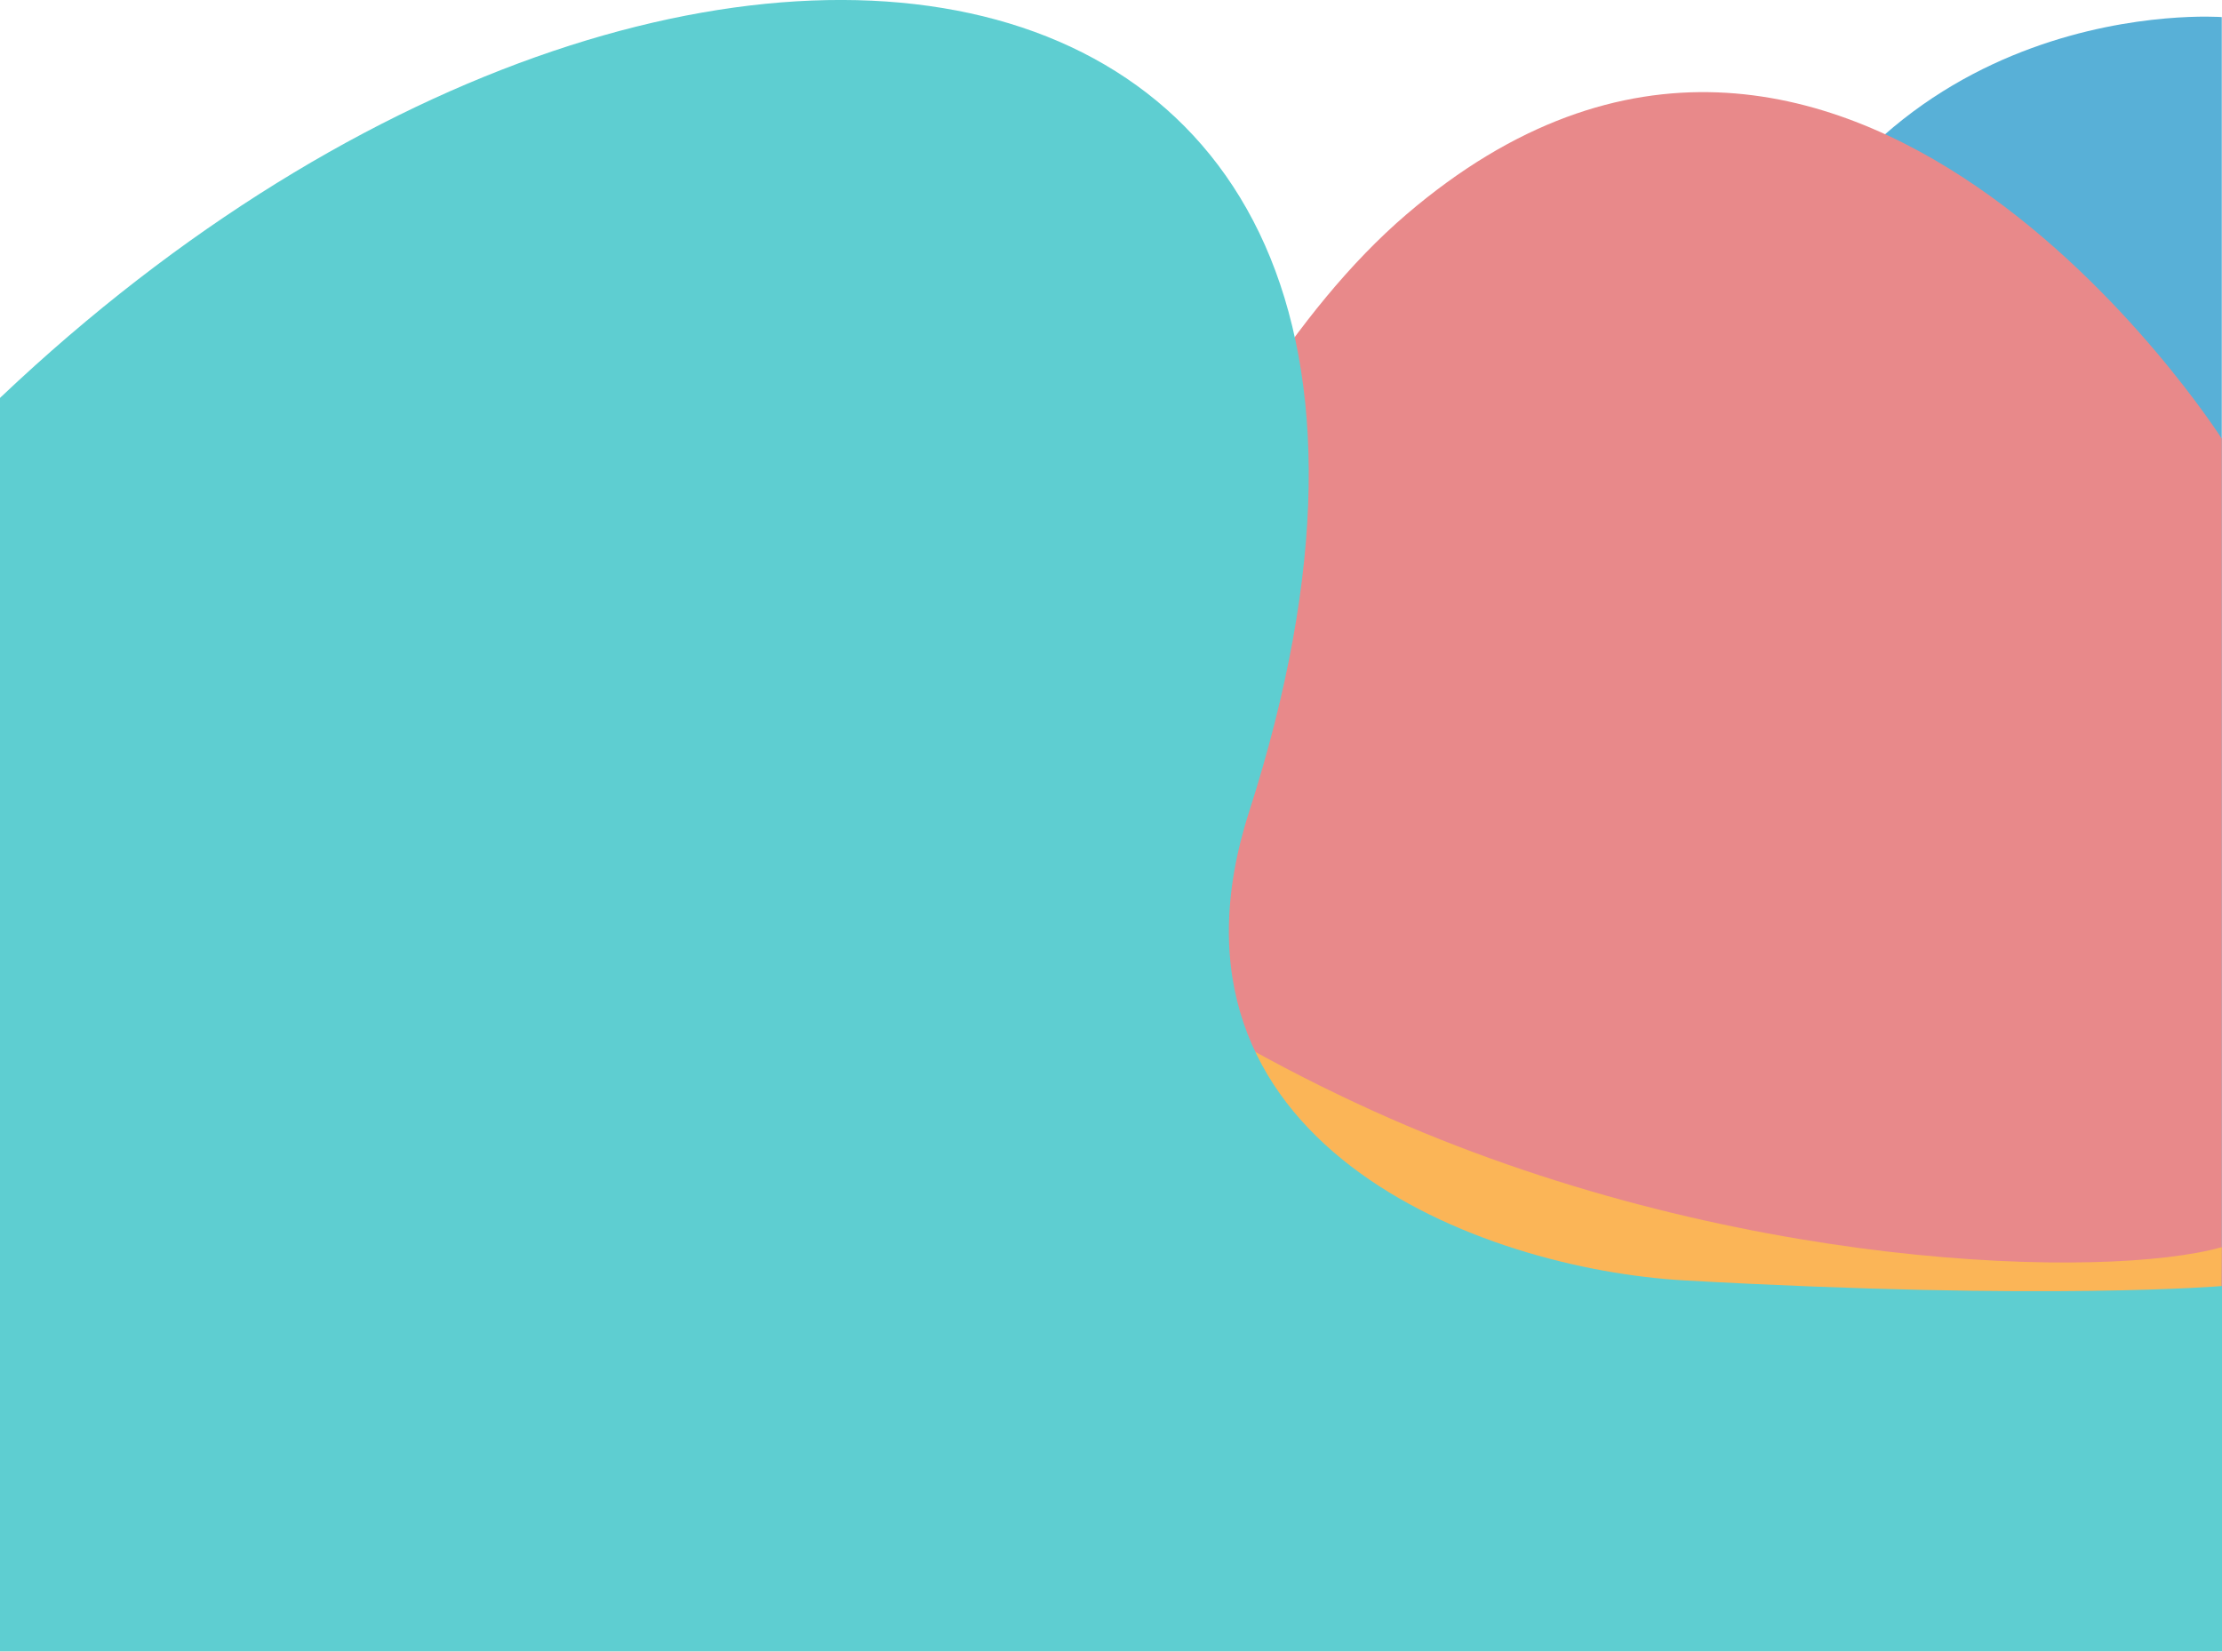
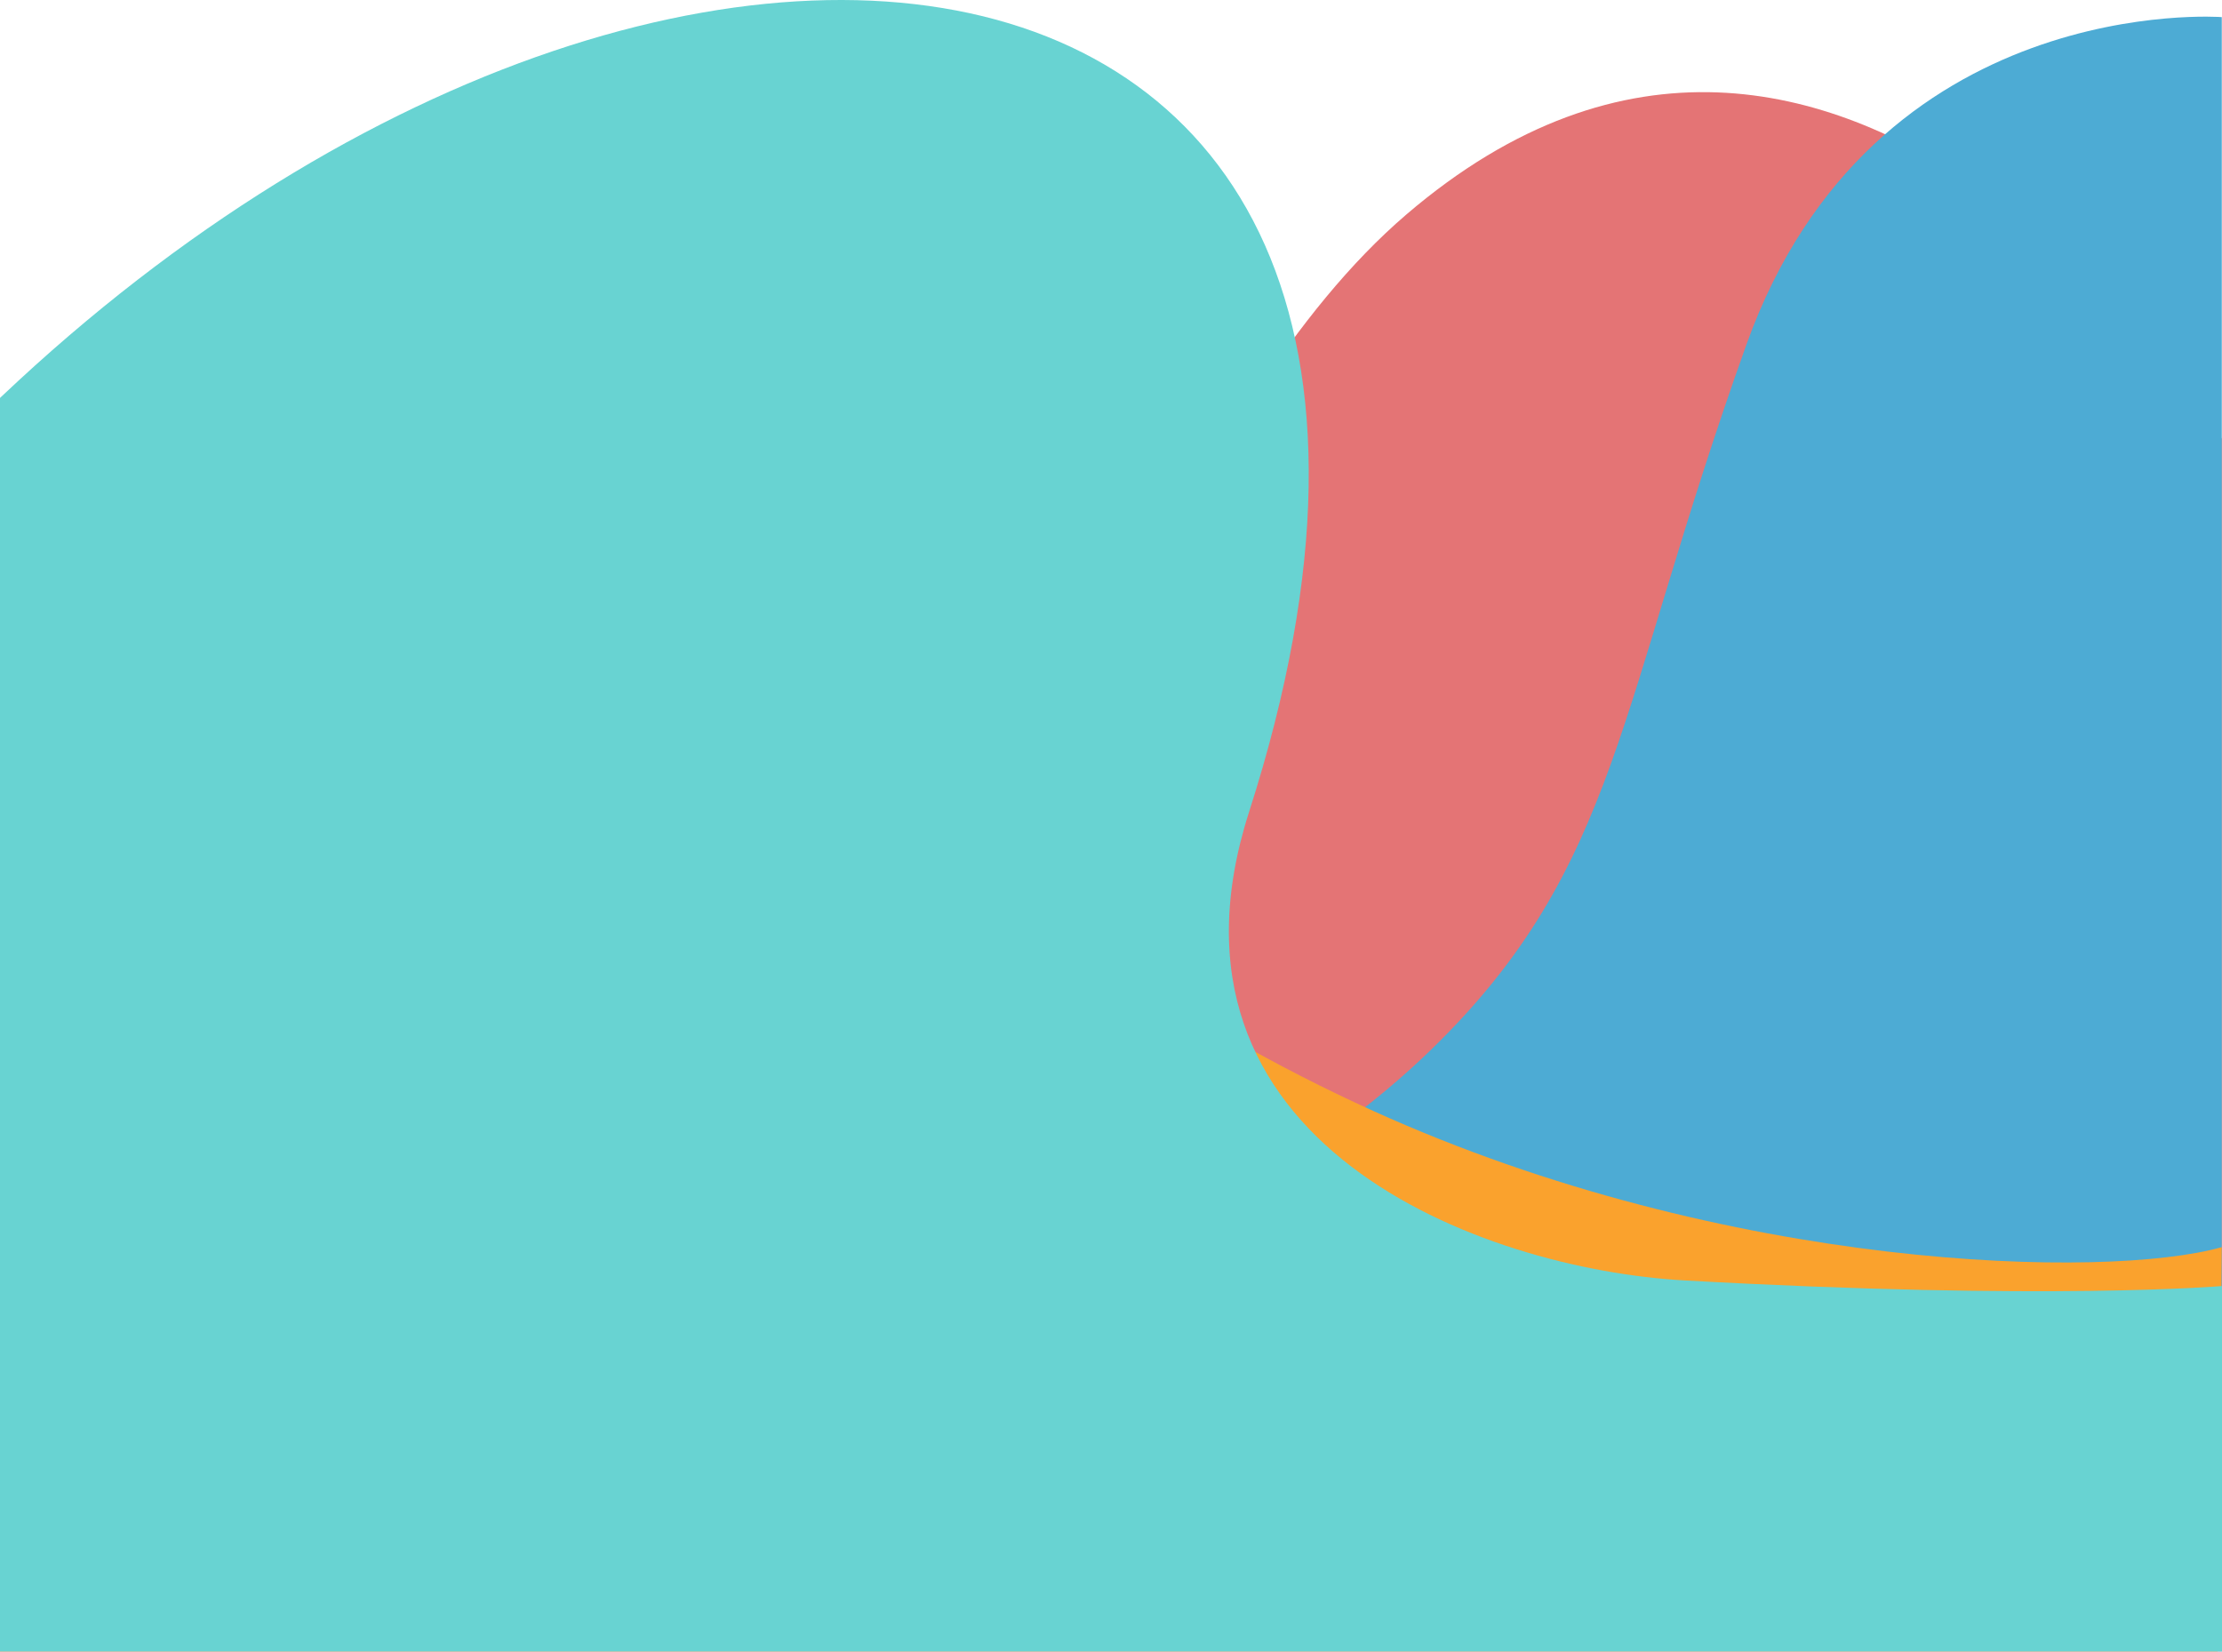
- <svg xmlns="http://www.w3.org/2000/svg" width="100%" height="100%" viewBox="0 0 2550 1896" version="1.1" xml:space="preserve" style="fill-rule:evenodd;clip-rule:evenodd;stroke-linejoin:round;stroke-miterlimit:2;">
-   <g transform="matrix(1,0,0,1,-3040.24,-7438.87)">
-     <g id="Page-Bubbles" transform="matrix(1,0,0,0.57433,3040.24,7438.87)">
-       <rect x="0" y="0" width="2550" height="3300" style="fill:none;" />
-       <clipPath id="_clip1">
-         <rect x="0" y="0" width="2550" height="3300" />
-       </clipPath>
-       <g clip-path="url(#_clip1)">
-         <g transform="matrix(1,0,0,1.74116,-3040.24,-12952.3)">
-           <path d="M3051.97,8991.95C3075.64,8991.76 3669.97,8994.33 3859.44,8975.63C4314.81,8930.69 4557.82,8765.26 4683.36,8642.96C4898.63,8433.22 4895.57,8250.06 5044.4,7834.54C5189.95,7428.13 5589.98,7458.5 5589.98,7458.5L5589.98,8938.62L5590.24,8938.61L5590.24,10018.6L3040.24,10018.6L3040.24,8991.95L3051.97,8991.95Z" style="fill:rgb(88,176,215);" />
-         </g>
-         <g transform="matrix(1,0,0,1.74116,-3040.24,-12952.3)">
-           <path d="M5589.98,10018.6L3040.24,10018.6L3040.24,8976.9C3027.81,9012.49 3291.08,9156.57 3596.83,9118.68C3823.29,9090.62 3973.6,8863.72 4082.86,8674.11C4237.36,8406 4397.43,7904.94 4654.17,7685.09C5153.45,7257.54 5589.98,7942.39 5589.98,7942.39L5589.98,10018.6Z" style="fill:rgb(232,137,138);" />
-         </g>
-         <g transform="matrix(1,0,0,1.74116,-3051.38,-13070)">
-           <path d="M3051.12,8328.19C3051.12,8328.19 3224.18,8146.47 3627.79,8216.91C3983.88,8279.04 4174.19,8576.26 4627.27,8781.62C5035.1,8966.47 5469.53,8975.24 5601.12,8937.98C5601.12,8937.98 5590.24,10018.6 5590.24,10018.6L3040.24,10018.6L3051.12,8328.19Z" style="fill:rgb(251,181,87);" />
-         </g>
-         <g transform="matrix(1,0,0,1.74116,-3040.24,-12952.3)">
-           <path d="M2909.6,8030.65C3697.91,7144.77 4833.36,7249.72 4473.66,8370.91C4351.69,8751.07 4740.31,8895.55 4973.86,8908.59C5393.06,8931.98 5590.24,8915 5590.24,8915L5590.24,10018.6L2847.63,10018.6L2862.61,9030.87L2909.6,8030.65Z" style="fill:rgb(94,206,209);" />
-         </g>
-       </g>
-     </g>
+ <svg xmlns="http://www.w3.org/2000/svg" width="100%" height="100%" viewBox="0 0 612 455" version="1.1" xml:space="preserve" style="fill-rule:evenodd;clip-rule:evenodd;stroke-linejoin:round;stroke-miterlimit:2;">
+   <rect id="Page-Bubbles" x="0" y="0" width="612" height="454.896" style="fill:#808080;fill-opacity:0;" />
+   <clipPath id="_clip1">
+     <rect x="0" y="0" width="612" height="454.896" />
+   </clipPath>
+   <g clip-path="url(#_clip1)">
+     <path d="M611.938,619.141l-611.938,0l0,-250.013c-2.983,8.541 60.203,43.122 133.582,34.027c54.35,-6.735 90.424,-61.189 116.647,-106.696c37.08,-64.348 75.498,-184.601 137.116,-237.366c119.827,-102.612 224.593,61.752 224.593,61.752l0,498.296Z" style="fill:#e47475;" />
+     <path d="M2.815,372.74c5.682,-0.046 148.322,0.57 193.794,-3.917c109.289,-10.786 167.612,-50.488 197.739,-79.84c51.667,-50.338 50.933,-94.296 86.65,-194.021c34.934,-97.54 130.94,-90.251 130.94,-90.251l0,355.229l0.062,-0.001l0,259.202l-612,0l0,-246.401l2.815,0Z" style="fill:#4dabd4;" />
+     <path d="M-0.062,197.207c0,0 41.533,-43.613 138.4,-26.709c85.463,14.913 131.137,86.246 239.876,135.531c97.879,44.364 202.141,46.468 233.724,37.527c0,0 -2.612,259.353 -2.612,259.353l-612,0l2.612,-405.702Z" style="fill:#faa22d;" />
+     <path d="M-31.353,142.029c189.194,-212.612 461.703,-187.424 375.374,81.662c-29.272,91.239 63.998,125.913 120.048,129.041c100.608,5.615 147.931,1.539 147.931,1.539l0,264.87l-658.226,0l3.595,-237.061l11.278,-240.051Z" style="fill:#68d3d2;" />
  </g>
</svg>
